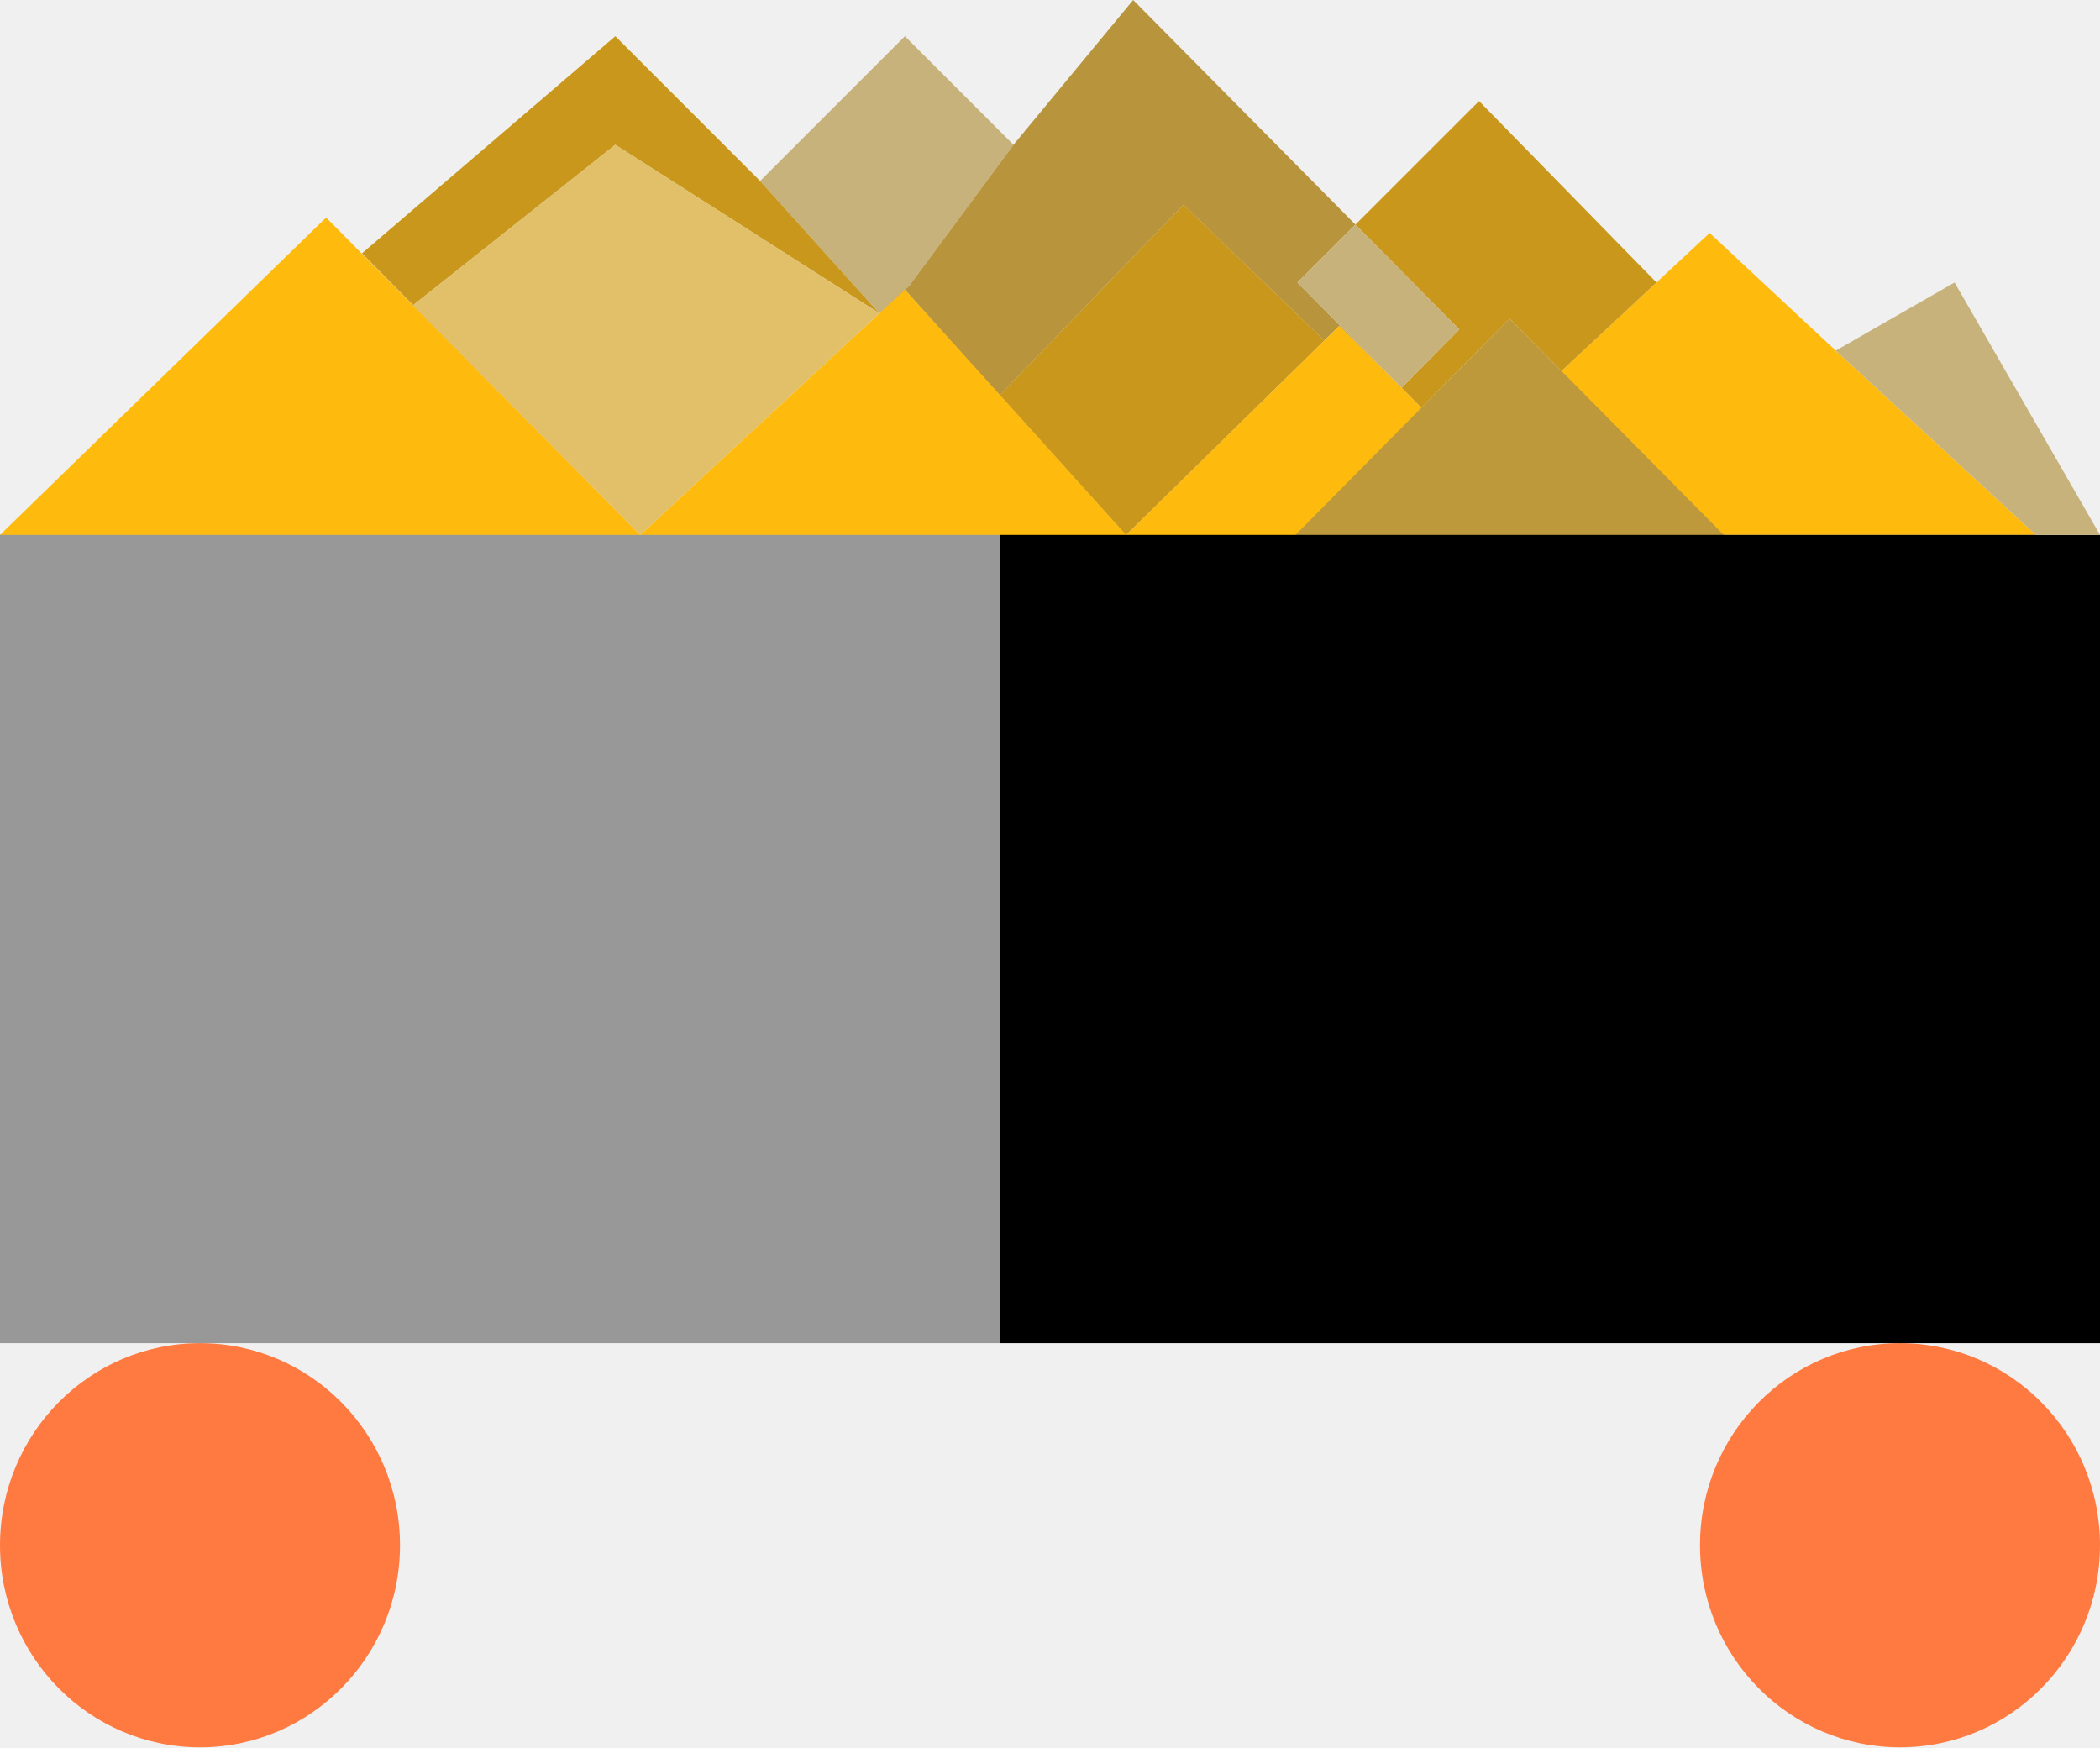
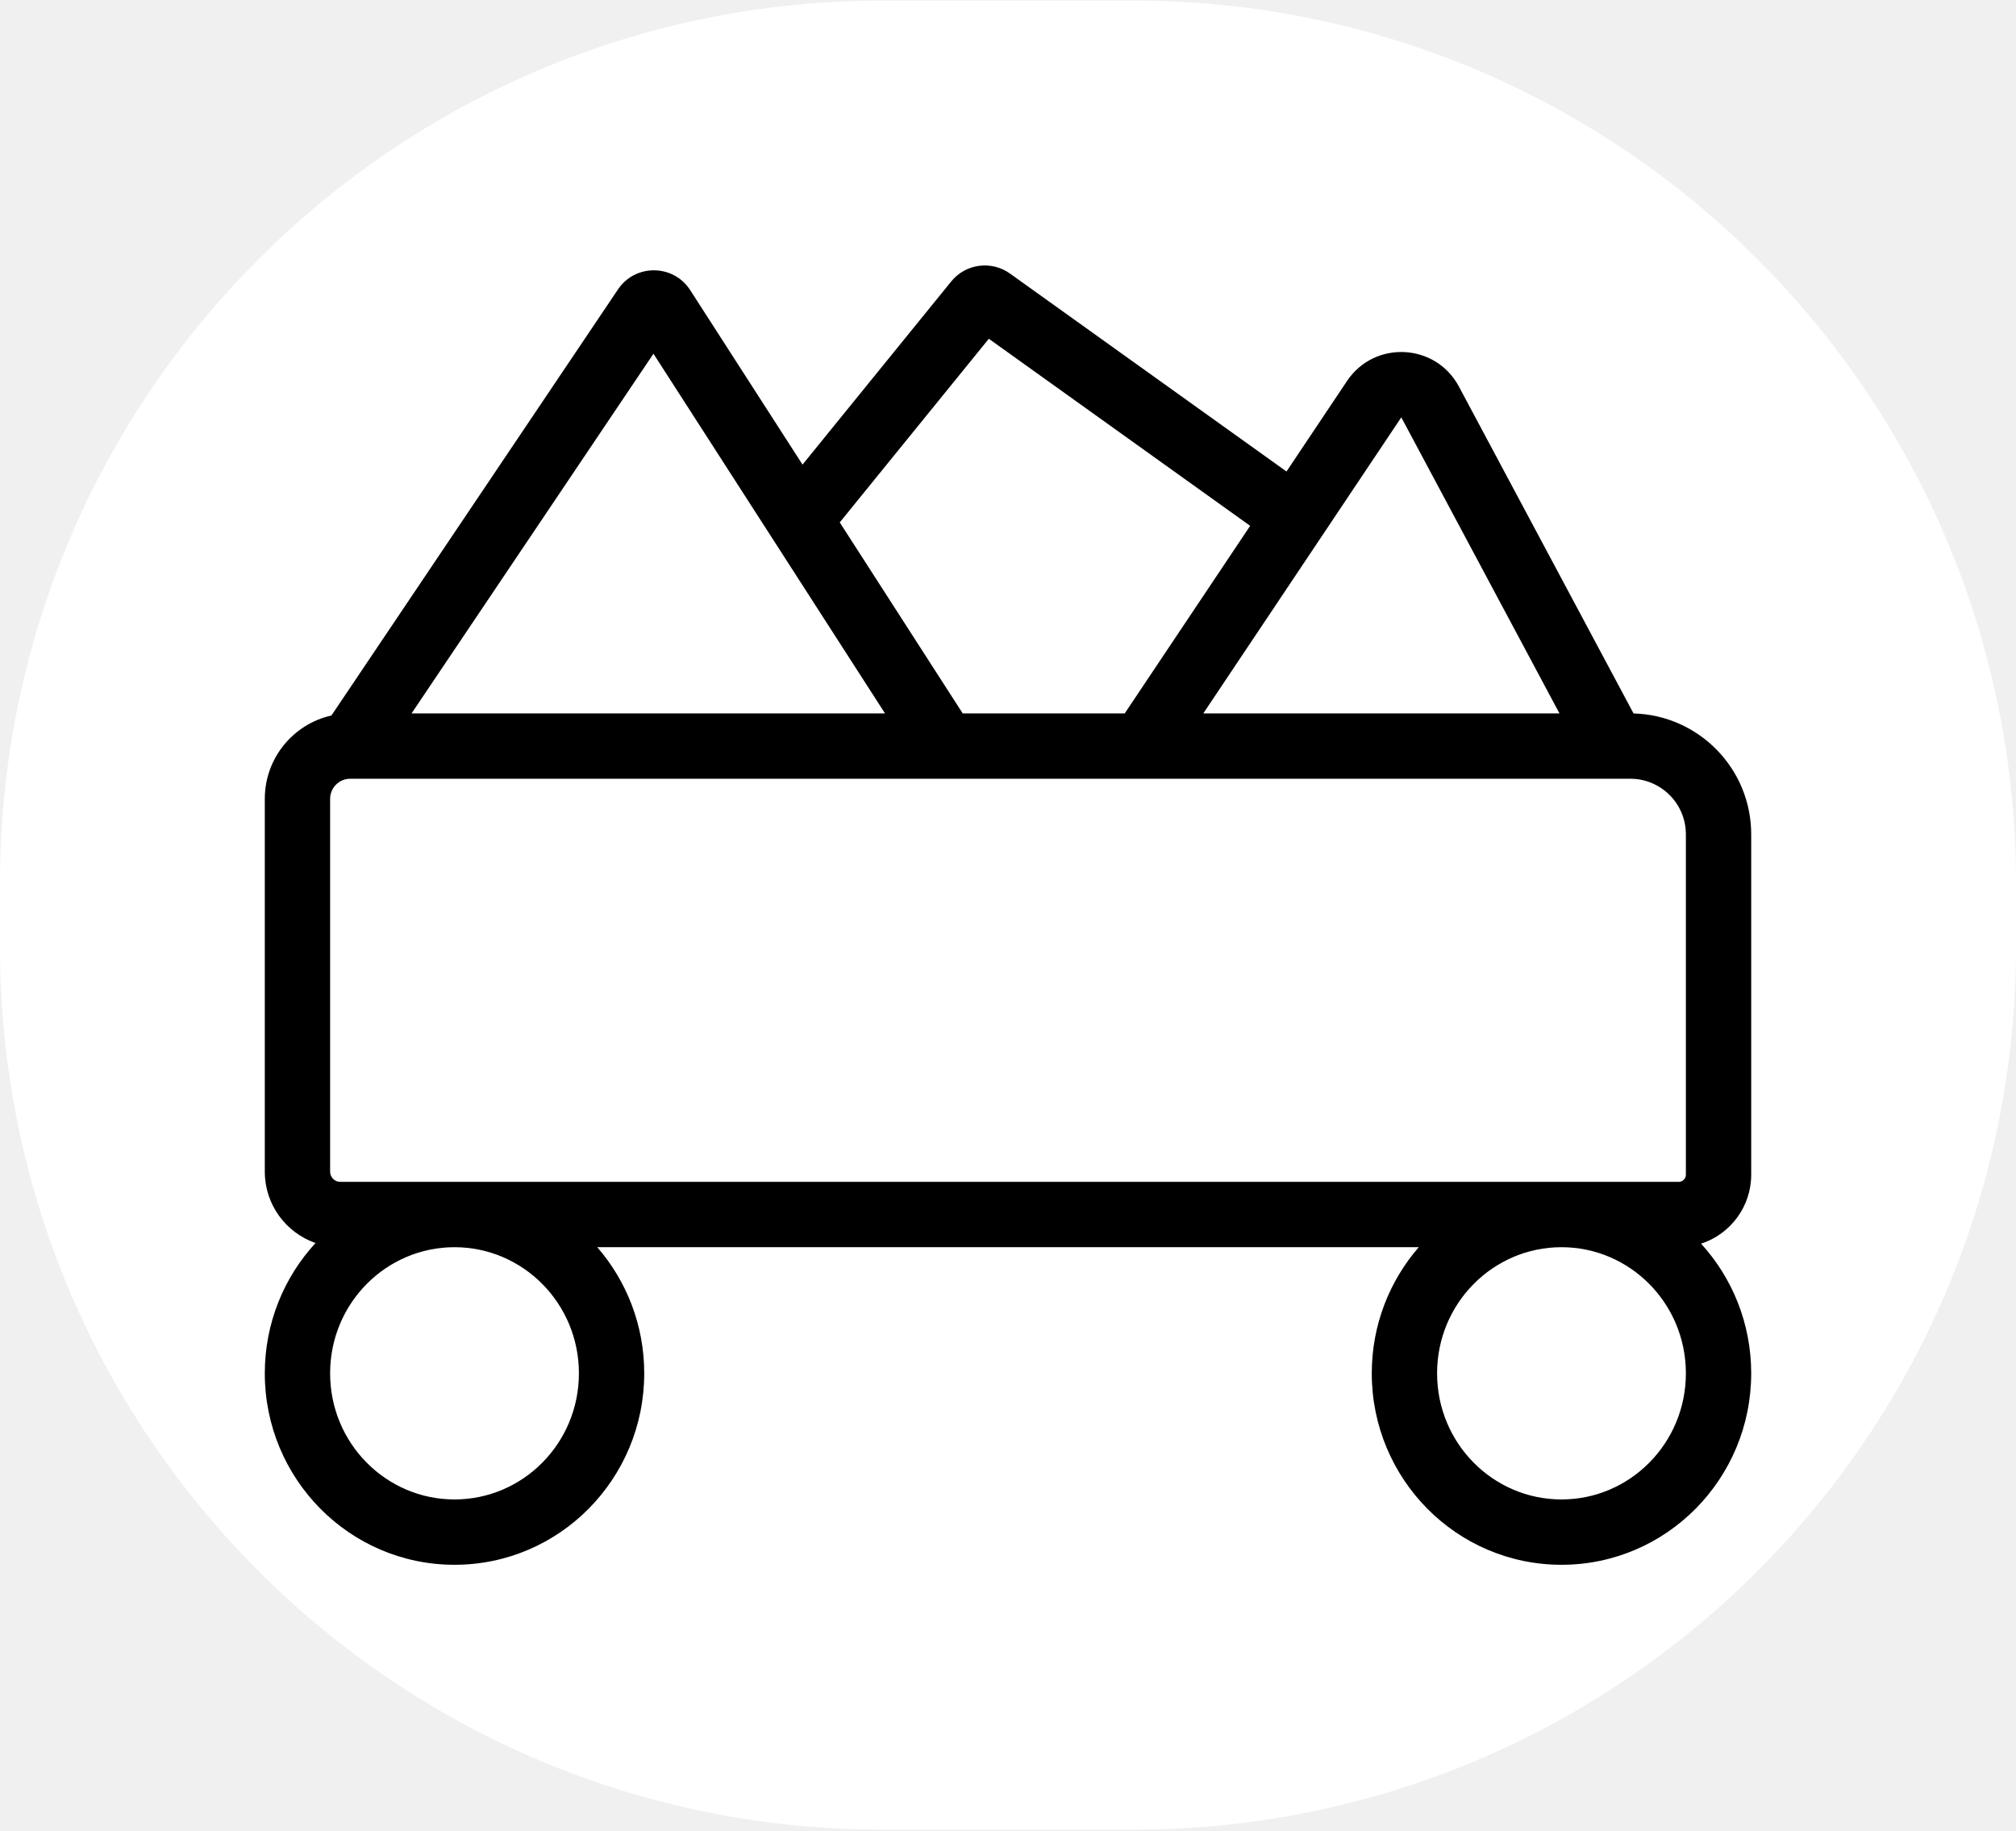
- <svg xmlns="http://www.w3.org/2000/svg" width="3000" height="2497" viewBox="0 0 3000 2497" fill="none">
-   <path d="M465.852 310.76L589.95 436.147L914.589 764.158L465.852 1252.16L0.003 764.158L465.852 310.76Z" fill="#FFBB0D" />
-   <path d="M1913.2 465.373L2002.32 553.905L2249.38 803.531L1783.52 1274.23L1608.71 764.158L1891.73 486.436L1913.2 465.373Z" fill="#FFBB0D" />
-   <path d="M1293.19 408.339L1292.7 413.665L1646 801.835L1180.14 1272.53L827.329 879.037L914.589 764.158L1256.14 447.555L1293.19 408.339Z" fill="#FFBB0D" />
-   <path d="M2442.33 332.833L2622.47 500.891L2908.38 764.158H2481.99H1979.13L2442.33 332.833Z" fill="#FFBB0D" />
-   <path d="M2156.61 455.101L2622.47 925.799L2156.61 1396.5L1690.75 925.799L2156.61 455.101Z" fill="#BD993B" />
-   <path d="M0 2207.57C0 2048.14 127.919 1918.89 285.714 1918.89C443.51 1918.89 571.428 2048.14 571.428 2207.57C571.428 2367 443.51 2496.25 285.714 2496.25C127.919 2496.25 0 2367 0 2207.57Z" fill="#FF7A41" />
-   <path d="M2428.57 2207.57C2428.57 2048.14 2556.49 1918.89 2714.29 1918.89C2872.08 1918.89 3000 2048.14 3000 2207.57C3000 2367 2872.08 2496.25 2714.29 2496.25C2556.49 2496.25 2428.57 2367 2428.57 2207.57Z" fill="#FF7A41" />
-   <path d="M0.003 764.158H914.589H1428.57V1918.89H0L0.003 764.158Z" fill="#989898" />
-   <path d="M1428.57 764.158H3000V1918.89H1428.57V764.158Z" fill="black" />
-   <path d="M1936.32 320.812L2084.67 470.698L2002.32 553.905L2030.57 582.453L2156.61 455.101L2230.67 529.929L2366.38 403.561L2112.91 144.341L1936.32 320.812Z" fill="#C8971B" />
-   <path d="M1085.87 258.54L1256.14 447.555L1298.78 408.339L1447.83 206.832L1292.7 51.708L1085.87 258.54Z" fill="#C7B27C" />
-   <path fill-rule="evenodd" clip-rule="evenodd" d="M1608.71 764.158L1292.7 413.665L1428.57 564.363L1690.75 292.538L1891.73 486.436L1608.71 764.158Z" fill="#FFD467" />
-   <path d="M1292.7 413.665L1608.71 764.158L1891.73 486.436L1690.75 292.538L1428.57 564.363L1292.7 413.665Z" fill="#C8971B" />
-   <path d="M1256.14 447.555L1292.7 413.665L1428.57 564.363L1690.75 292.538L1891.73 486.436L1913.2 465.373L2002.32 553.905L1853.52 403.561L1936.32 320.812L1618.81 0L1447.83 206.832L1298.78 408.339L1256.14 447.555Z" fill="#B8953D" />
-   <path fill-rule="evenodd" clip-rule="evenodd" d="M1085.87 258.54L879.037 51.708L517.081 361.957L914.589 764.158L1292.7 413.665L1256.14 447.555L1085.87 258.54ZM914.589 764.158L589.95 436.147L879.037 206.832L1256.14 447.555L914.589 764.158Z" fill="#C8971B" />
-   <path d="M1256.14 447.555L879.037 206.832L589.95 436.147L914.589 764.158L1256.14 447.555Z" fill="#E2C069" />
-   <path d="M2084.67 470.698L1936.32 320.812L1853.52 403.561L2002.32 553.905L2084.67 470.698Z" fill="#C7B27C" />
-   <path d="M2908.38 764.158H3000L2792.24 403.561L2622.47 500.891L2908.38 764.158Z" fill="#C7B27C" />
+ <svg xmlns="http://www.w3.org/2000/svg" width="2284" height="2073" viewBox="0 0 2284 2073" fill="none">
+   <rect y="0.672" width="2284" height="2071.67" rx="1000" fill="white" />
+   <path d="M1591.13 1555.49C1591.13 1654.82 1670.79 1735.34 1769.07 1735.34C1867.34 1735.34 1947 1654.82 1947 1555.49C1947 1456.16 1867.34 1375.63 1769.07 1375.63C1670.79 1375.63 1591.13 1456.16 1591.13 1555.49Z" fill="white" />
+   <path d="M337 1555.49C337 1654.82 416.664 1735.34 514.935 1735.34C613.206 1735.34 692.87 1654.82 692.87 1555.49C692.87 1456.16 613.206 1375.63 514.935 1375.63C416.664 1375.63 337 1456.16 337 1555.49Z" fill="white" />
+   <path fill-rule="evenodd" clip-rule="evenodd" d="M1120.28 383.694L951.374 591.703L1090.68 808.041L1274.24 808.04L1416.35 595.582L1120.28 383.694ZM1457.52 534.044L1144.22 309.827C1123.15 294.751 1093.99 298.677 1077.66 318.786L909.214 526.23L781.979 328.641C762.914 299.035 719.778 298.603 700.124 327.82L375.504 810.388C332.29 820.085 300.002 858.684 300.001 904.825L300 1327.06C300 1364.47 324.007 1396.27 357.455 1407.9C321.773 1446.67 300 1498.59 300 1555.49C300 1674.88 395.856 1772.34 514.935 1772.34C634.014 1772.34 729.87 1674.88 729.87 1555.49C729.87 1500.87 709.809 1450.84 676.641 1412.63H1607.36C1574.19 1450.84 1554.13 1500.87 1554.13 1555.49C1554.13 1674.88 1649.99 1772.34 1769.07 1772.34C1888.14 1772.34 1984 1674.88 1984 1555.49C1984 1498.95 1962.5 1447.32 1927.22 1408.64C1960.17 1397.95 1984 1367 1984 1330.48V945.041C1984 870.617 1924.66 810.054 1850.71 808.09L1652.84 437.826C1626.51 388.54 1557.14 385.112 1526.07 431.559L1457.52 534.044ZM1847.24 882.041C1847.16 882.041 1847.08 882.041 1847 882.041L396.786 882.041C384.203 882.041 374.002 892.242 374.001 904.825L374 1327.06C374 1333.45 379.183 1338.63 385.576 1338.63H1901.85C1906.35 1338.63 1910 1334.98 1910 1330.48V945.041C1910 910.326 1881.92 882.168 1847.24 882.041ZM1766.78 808.04L1363.26 808.04L1587.58 472.702L1766.78 808.04ZM514.935 1412.63C592.397 1412.63 655.87 1476.21 655.87 1555.49C655.87 1634.76 592.398 1698.34 514.935 1698.34C437.472 1698.34 374 1634.76 374 1555.49C374 1476.21 437.473 1412.63 514.935 1412.63ZM466.268 808.041L1002.67 808.041L740.325 400.638L466.268 808.041ZM1769.07 1412.63C1691.6 1412.63 1628.13 1476.21 1628.13 1555.49C1628.13 1634.76 1691.6 1698.34 1769.07 1698.34C1846.53 1698.34 1910 1634.76 1910 1555.49C1910 1476.21 1846.53 1412.63 1769.07 1412.63Z" fill="black" />
</svg>
